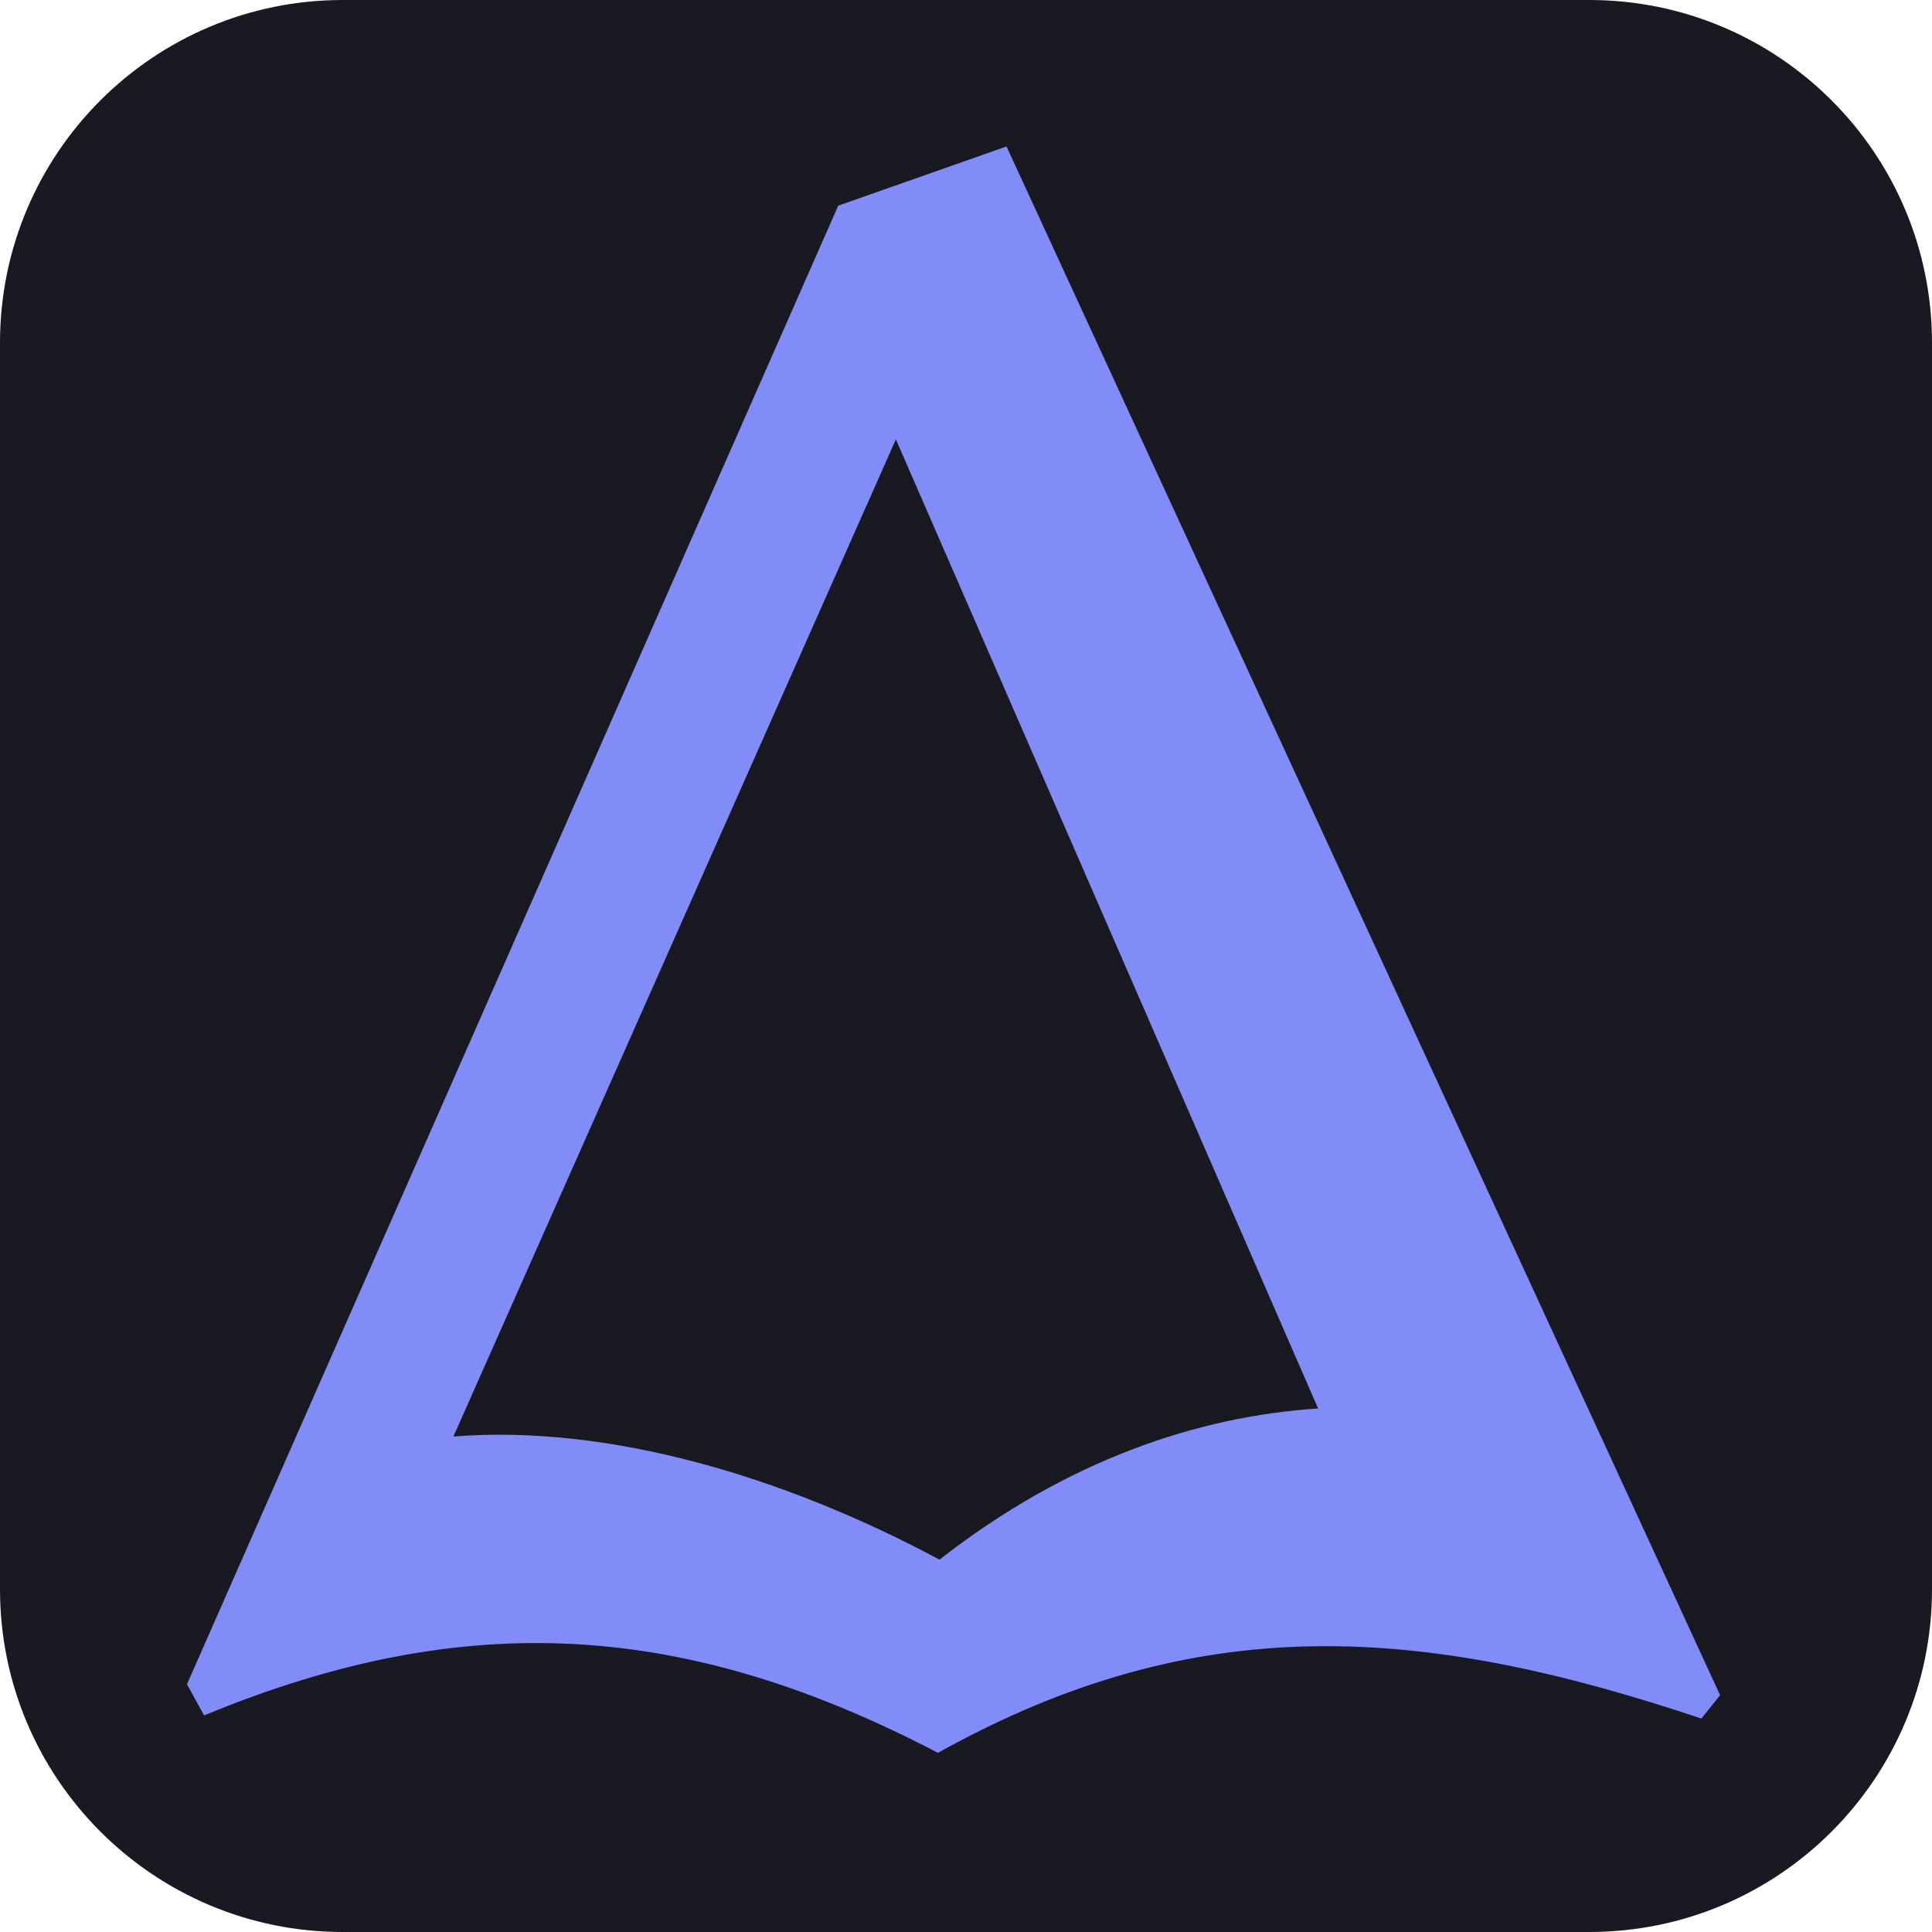
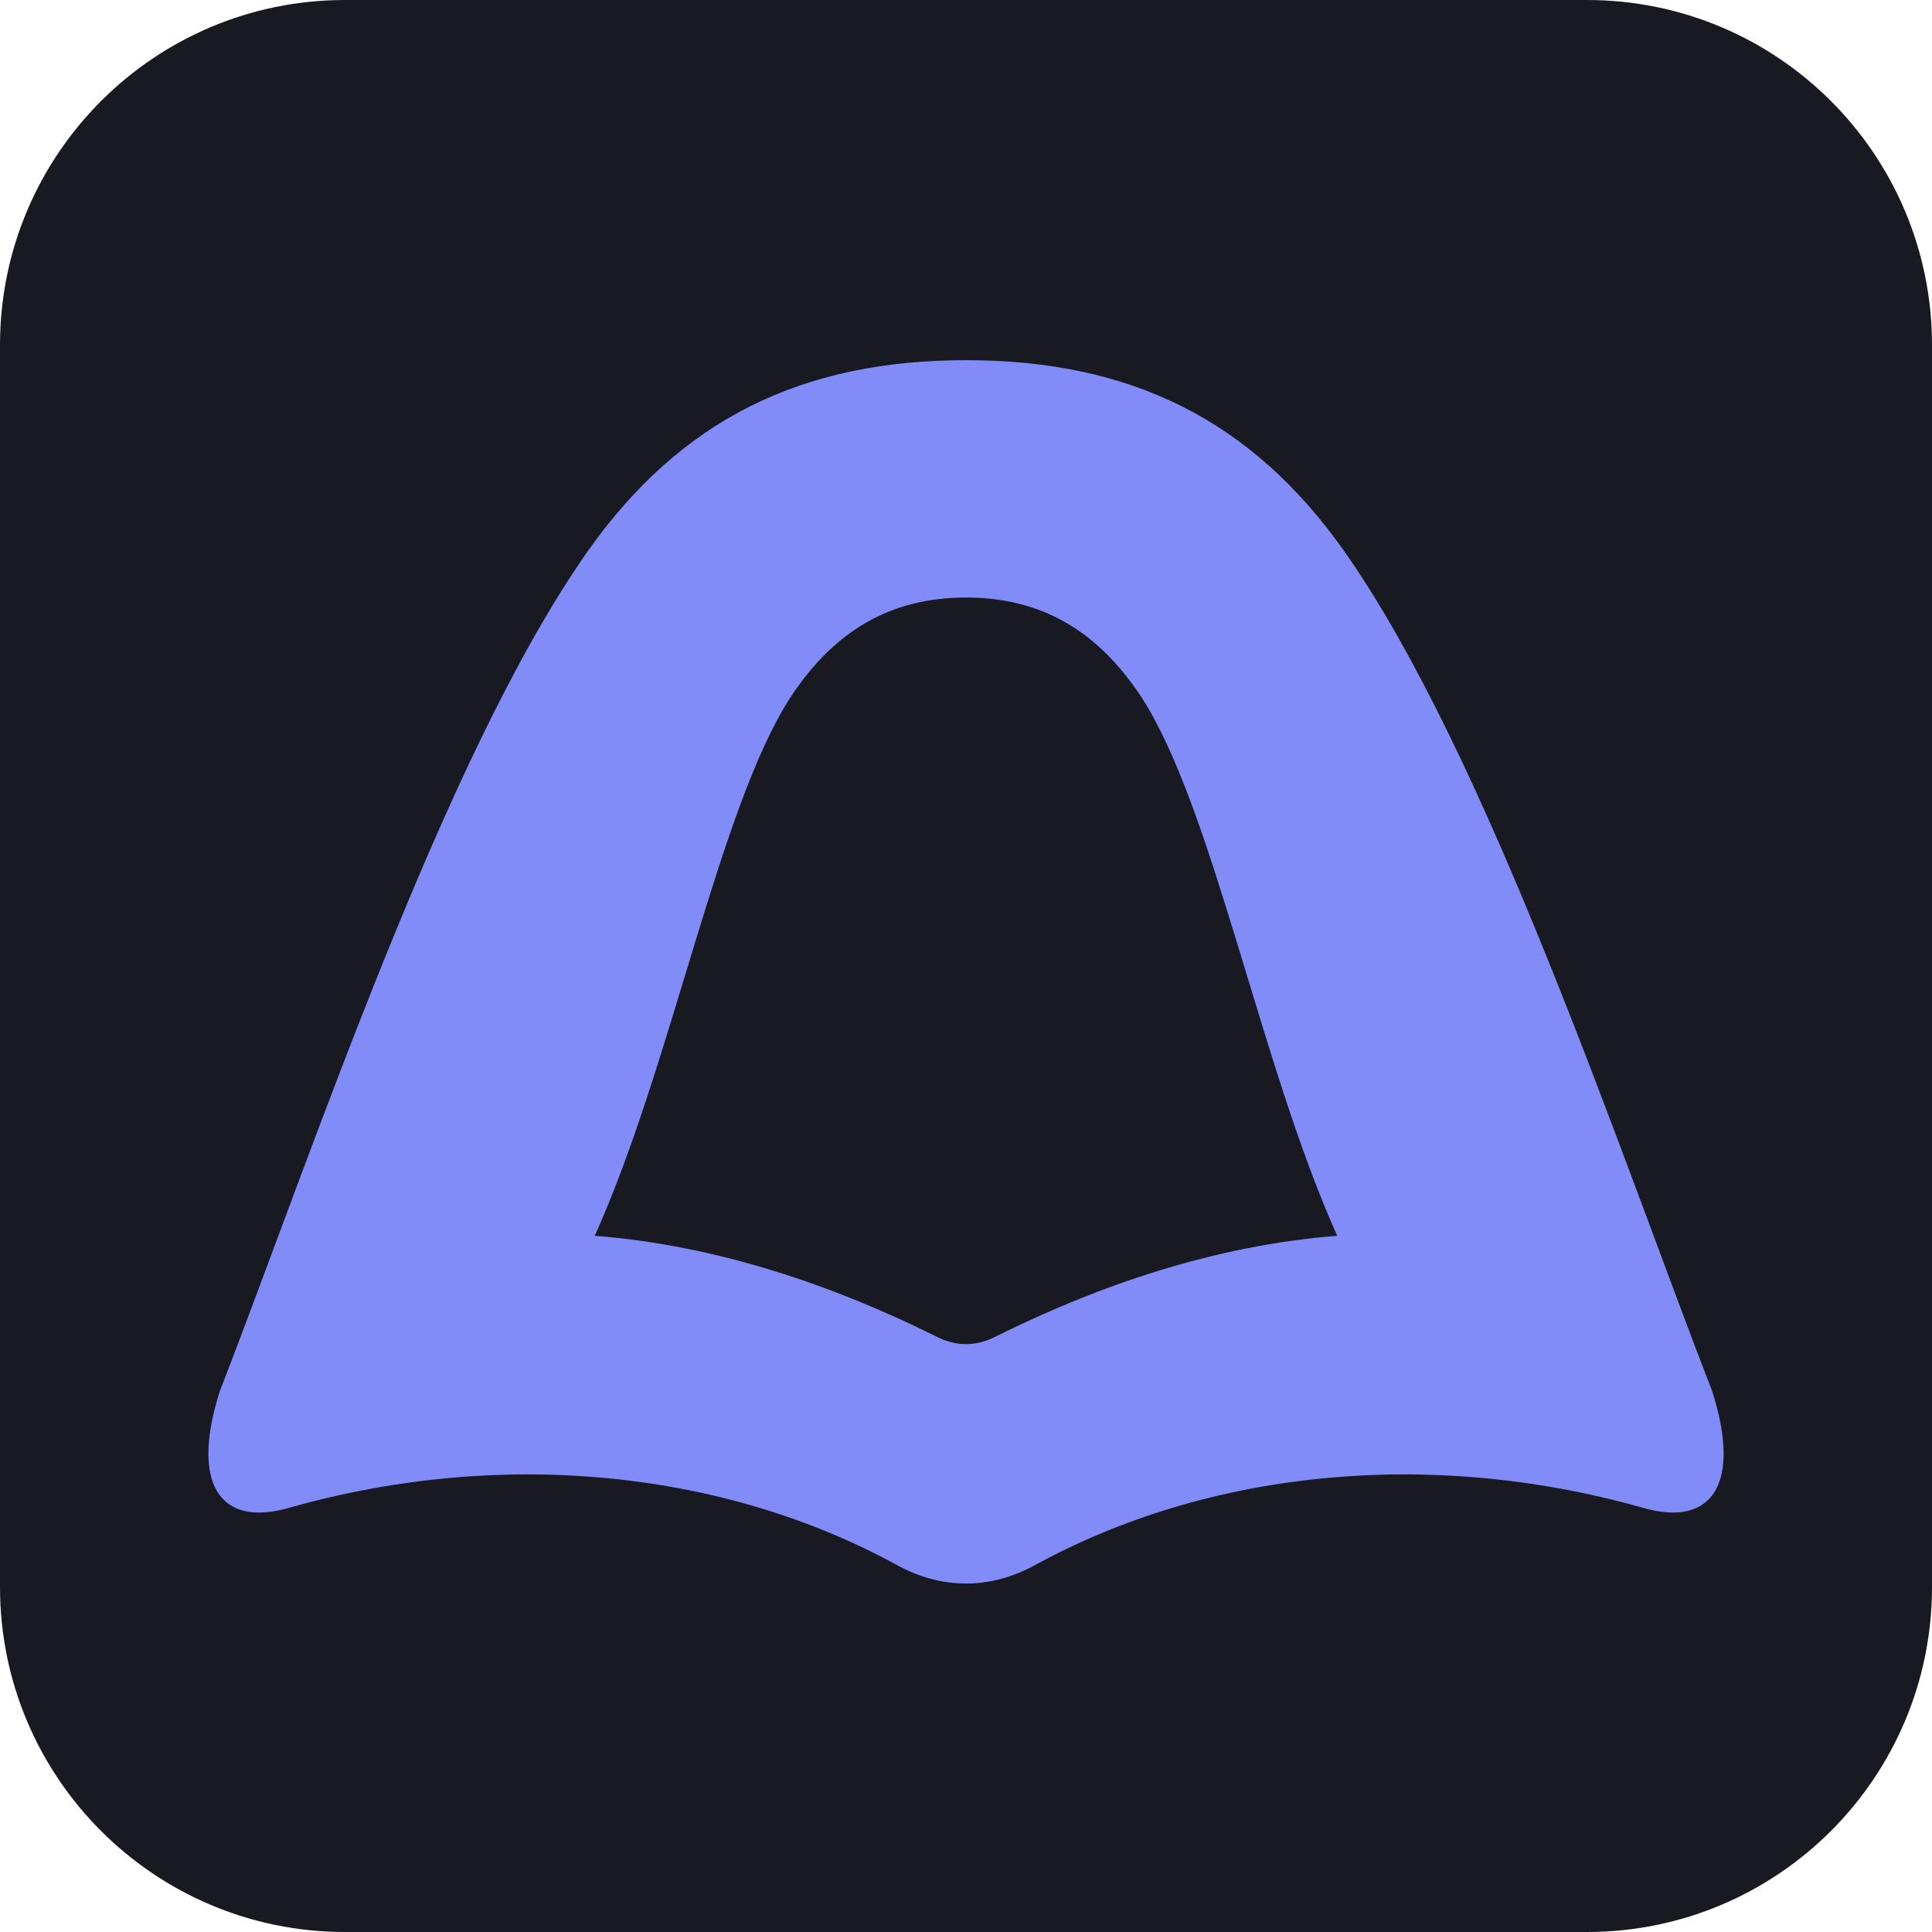
- <svg xmlns="http://www.w3.org/2000/svg" viewBox="-10 -4 124 124">
-   <rect x="-10" y="-4" width="124" height="124" rx="22" fill="#191922" />
-   <path id="book-a" fill="#818CF8" fill-rule="evenodd" d="M2 104.1 43.8 9.2 54.6 5.4 100.4 104.8 99.2 106.3       C81.3 100.3 66.9 99.2 50.2 108.5 34.1 100.1 20 99.1 3.1 106.1 Z       M47.5 24.2 19.1 88.2 C29.1 87.4 40.4 90.8 50.3 96.1       C58.5 89.7 66.9 86.9 74.6 86.4 Z" />
+ <svg xmlns="http://www.w3.org/2000/svg" viewBox="-2 -2 28 28">
+   <rect x="-2" y="-2" width="28" height="28" rx="5" fill="#191922" />
+   <path id="book-a" fill="#818CF8" fill-rule="evenodd" d="       M12 3.22 C14.38 3.22 16.14 4.08 17.49 6       C19.56 8.95 21.48 14.72 22.815 18.165       C23.235 19.475 22.84 20.16 21.785 19.845       C18.685 18.975 15.49 19.32 13.005 20.68       C12.678 20.86 12.339 20.95 12 20.95       C11.661 20.95 11.322 20.86 10.995 20.68       C8.51 19.32 5.315 18.975 2.215 19.845       C1.16 20.16 .765 19.475 1.185 18.165       C2.52 14.72 4.44 8.95 6.51 6 C7.86 4.08 9.62 3.22 12 3.22 Z       M12 6.66 C13.08 6.66 13.90 7.13 14.54 8.10       C15.58 9.70 16.26 13.42 17.38 15.91       C15.60 16.05 13.92 16.63 12.43 17.37       Q12.215 17.48 12 17.48 Q11.785 17.48 11.57 17.37       C10.08 16.63 8.40 16.05 6.62 15.91       C7.74 13.42 8.42 9.70 9.46 8.10 C10.10 7.13 10.92 6.66 12 6.66 Z" />
</svg>
